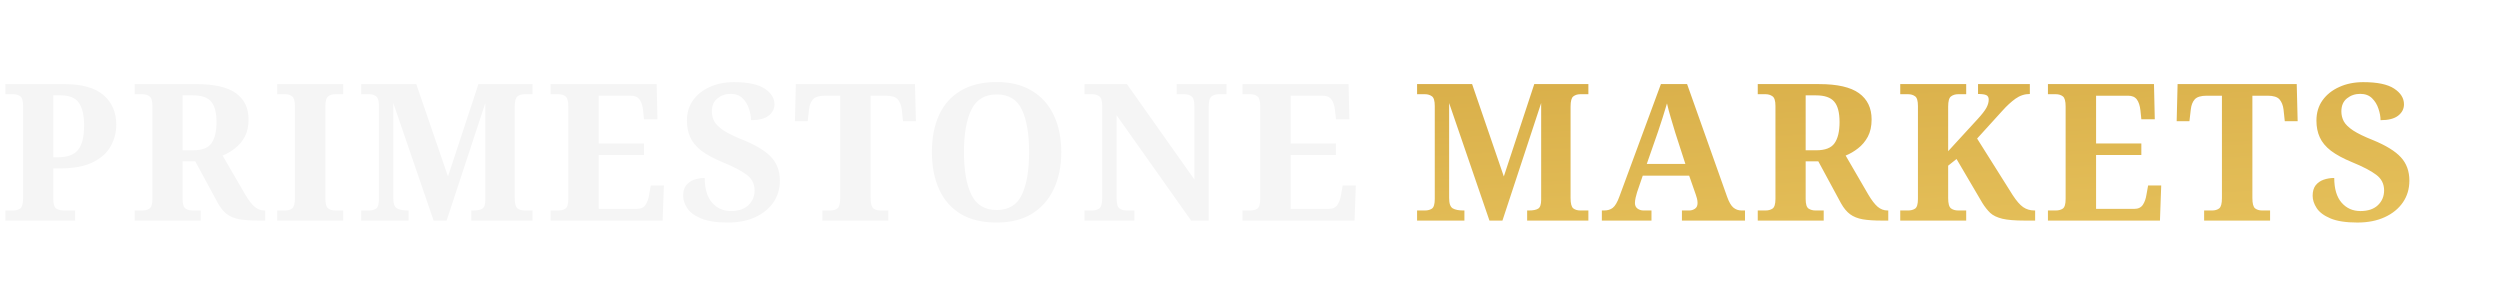
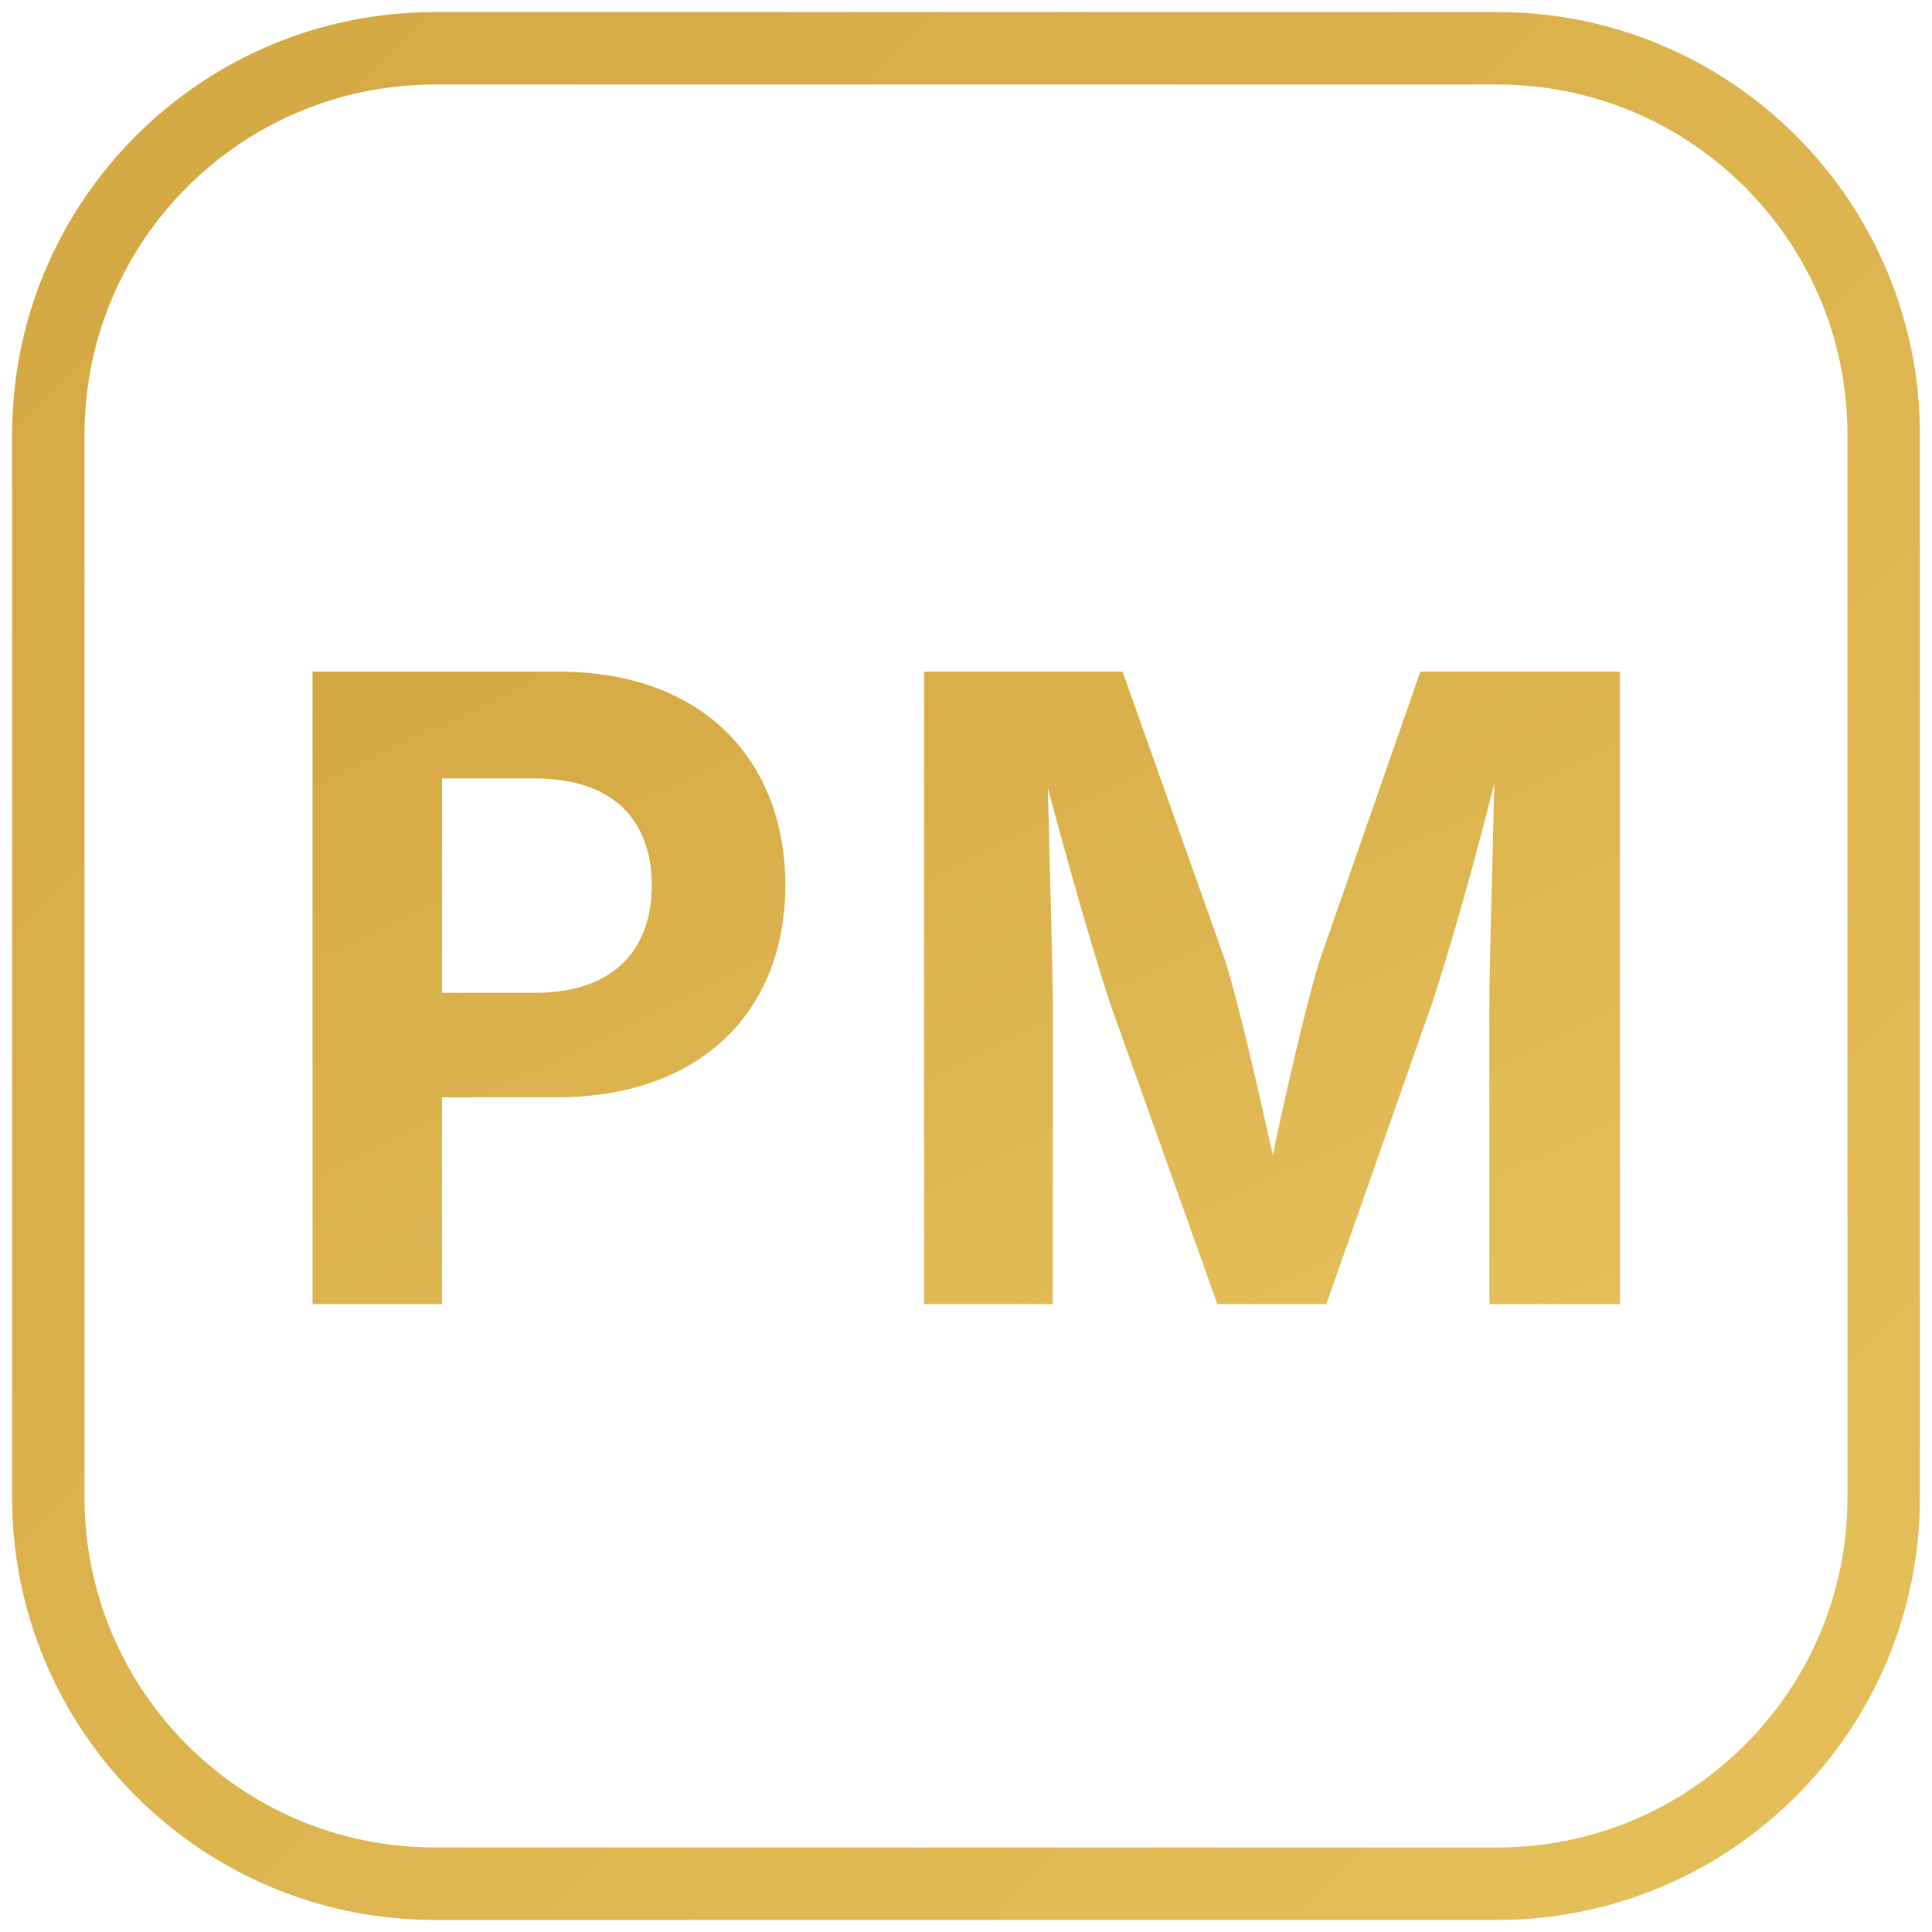
- <svg xmlns="http://www.w3.org/2000/svg" viewBox="0 0 340 40" fill="none">
+ <svg xmlns="http://www.w3.org/2000/svg" viewBox="0 0 80 80" fill="none">
  <defs>
    <linearGradient id="goldGrad" x1="0%" y1="0%" x2="100%" y2="100%">
      <stop offset="0%" stop-color="#D4A843" />
      <stop offset="100%" stop-color="#E5C05A" />
    </linearGradient>
  </defs>
-   <text x="0" y="30" font-family="'Playfair Display', Georgia, serif" font-size="26" font-weight="700" letter-spacing="1">
-     <tspan fill="#F5F5F5">PRIMESTONE </tspan>
-     <tspan fill="url(#goldGrad)">MARKETS</tspan>
-   </text>
+   <rect x="2" y="2" width="76" height="76" rx="16" stroke="url(#goldGrad)" stroke-width="3" fill="none" />
+   <text x="40" y="54" font-family="'Inter', 'Segoe UI', sans-serif" font-size="36" font-weight="700" text-anchor="middle" fill="url(#goldGrad)" letter-spacing="2">PM</text>
</svg>
